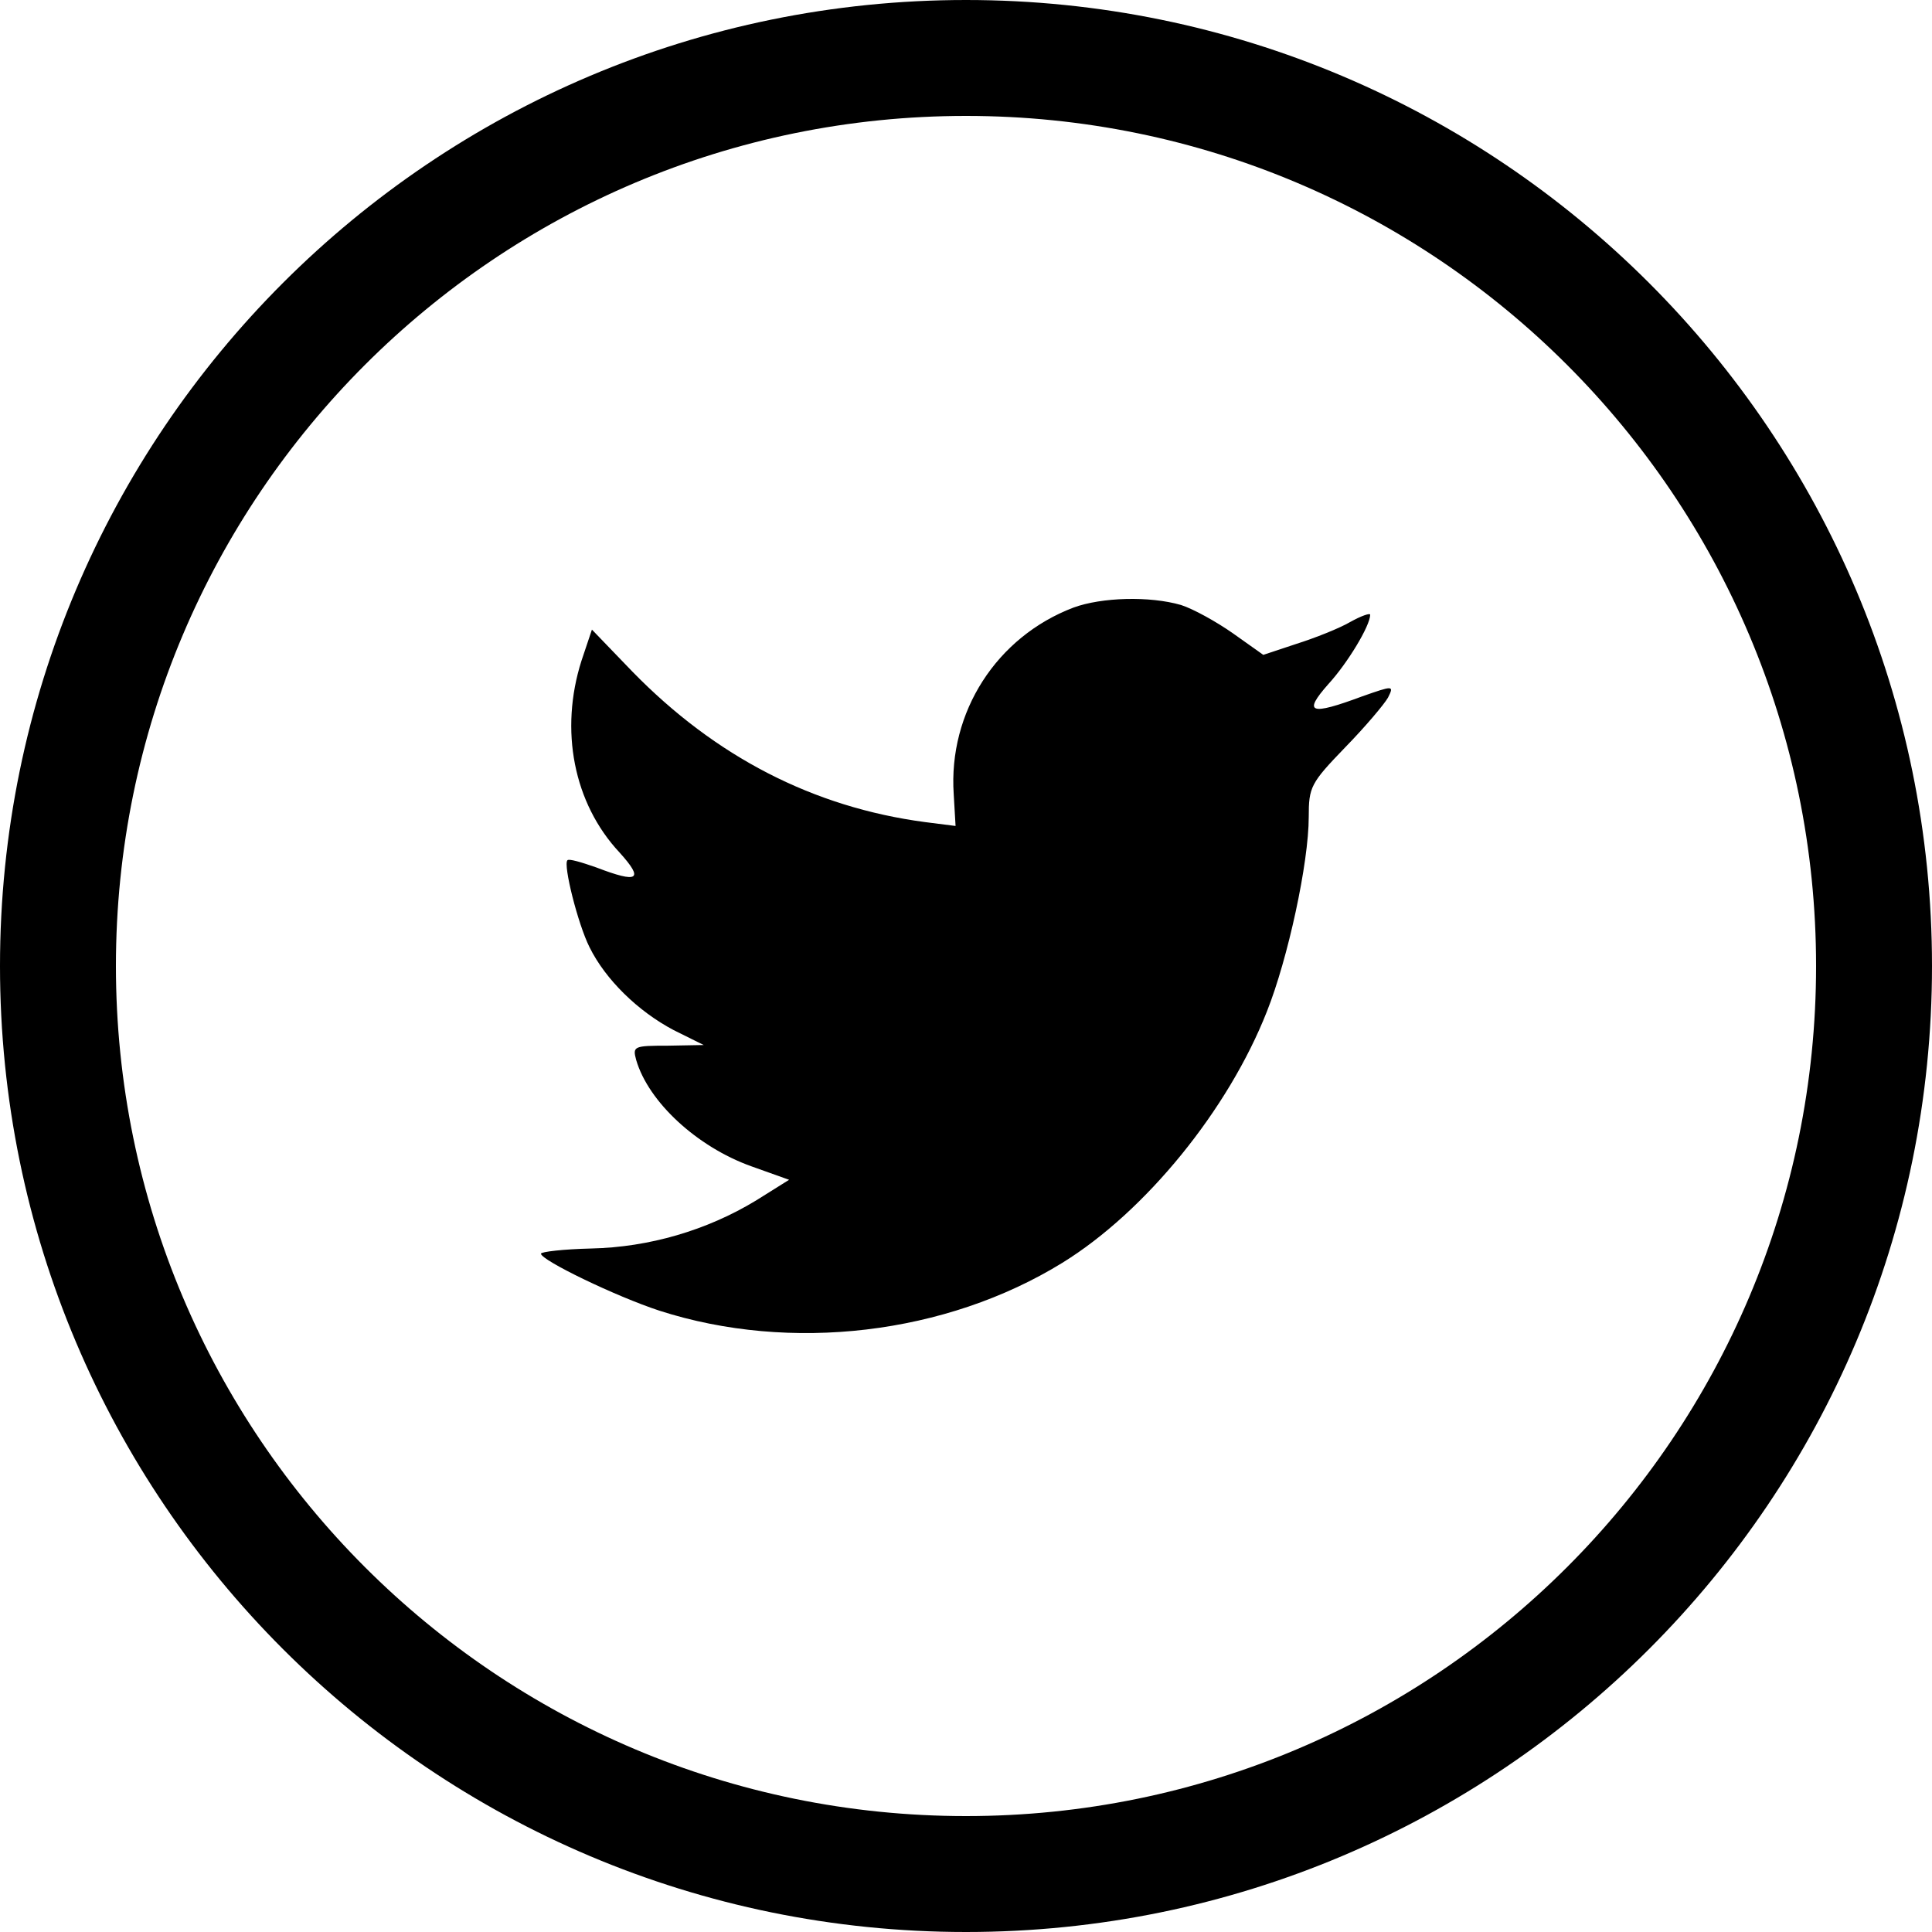
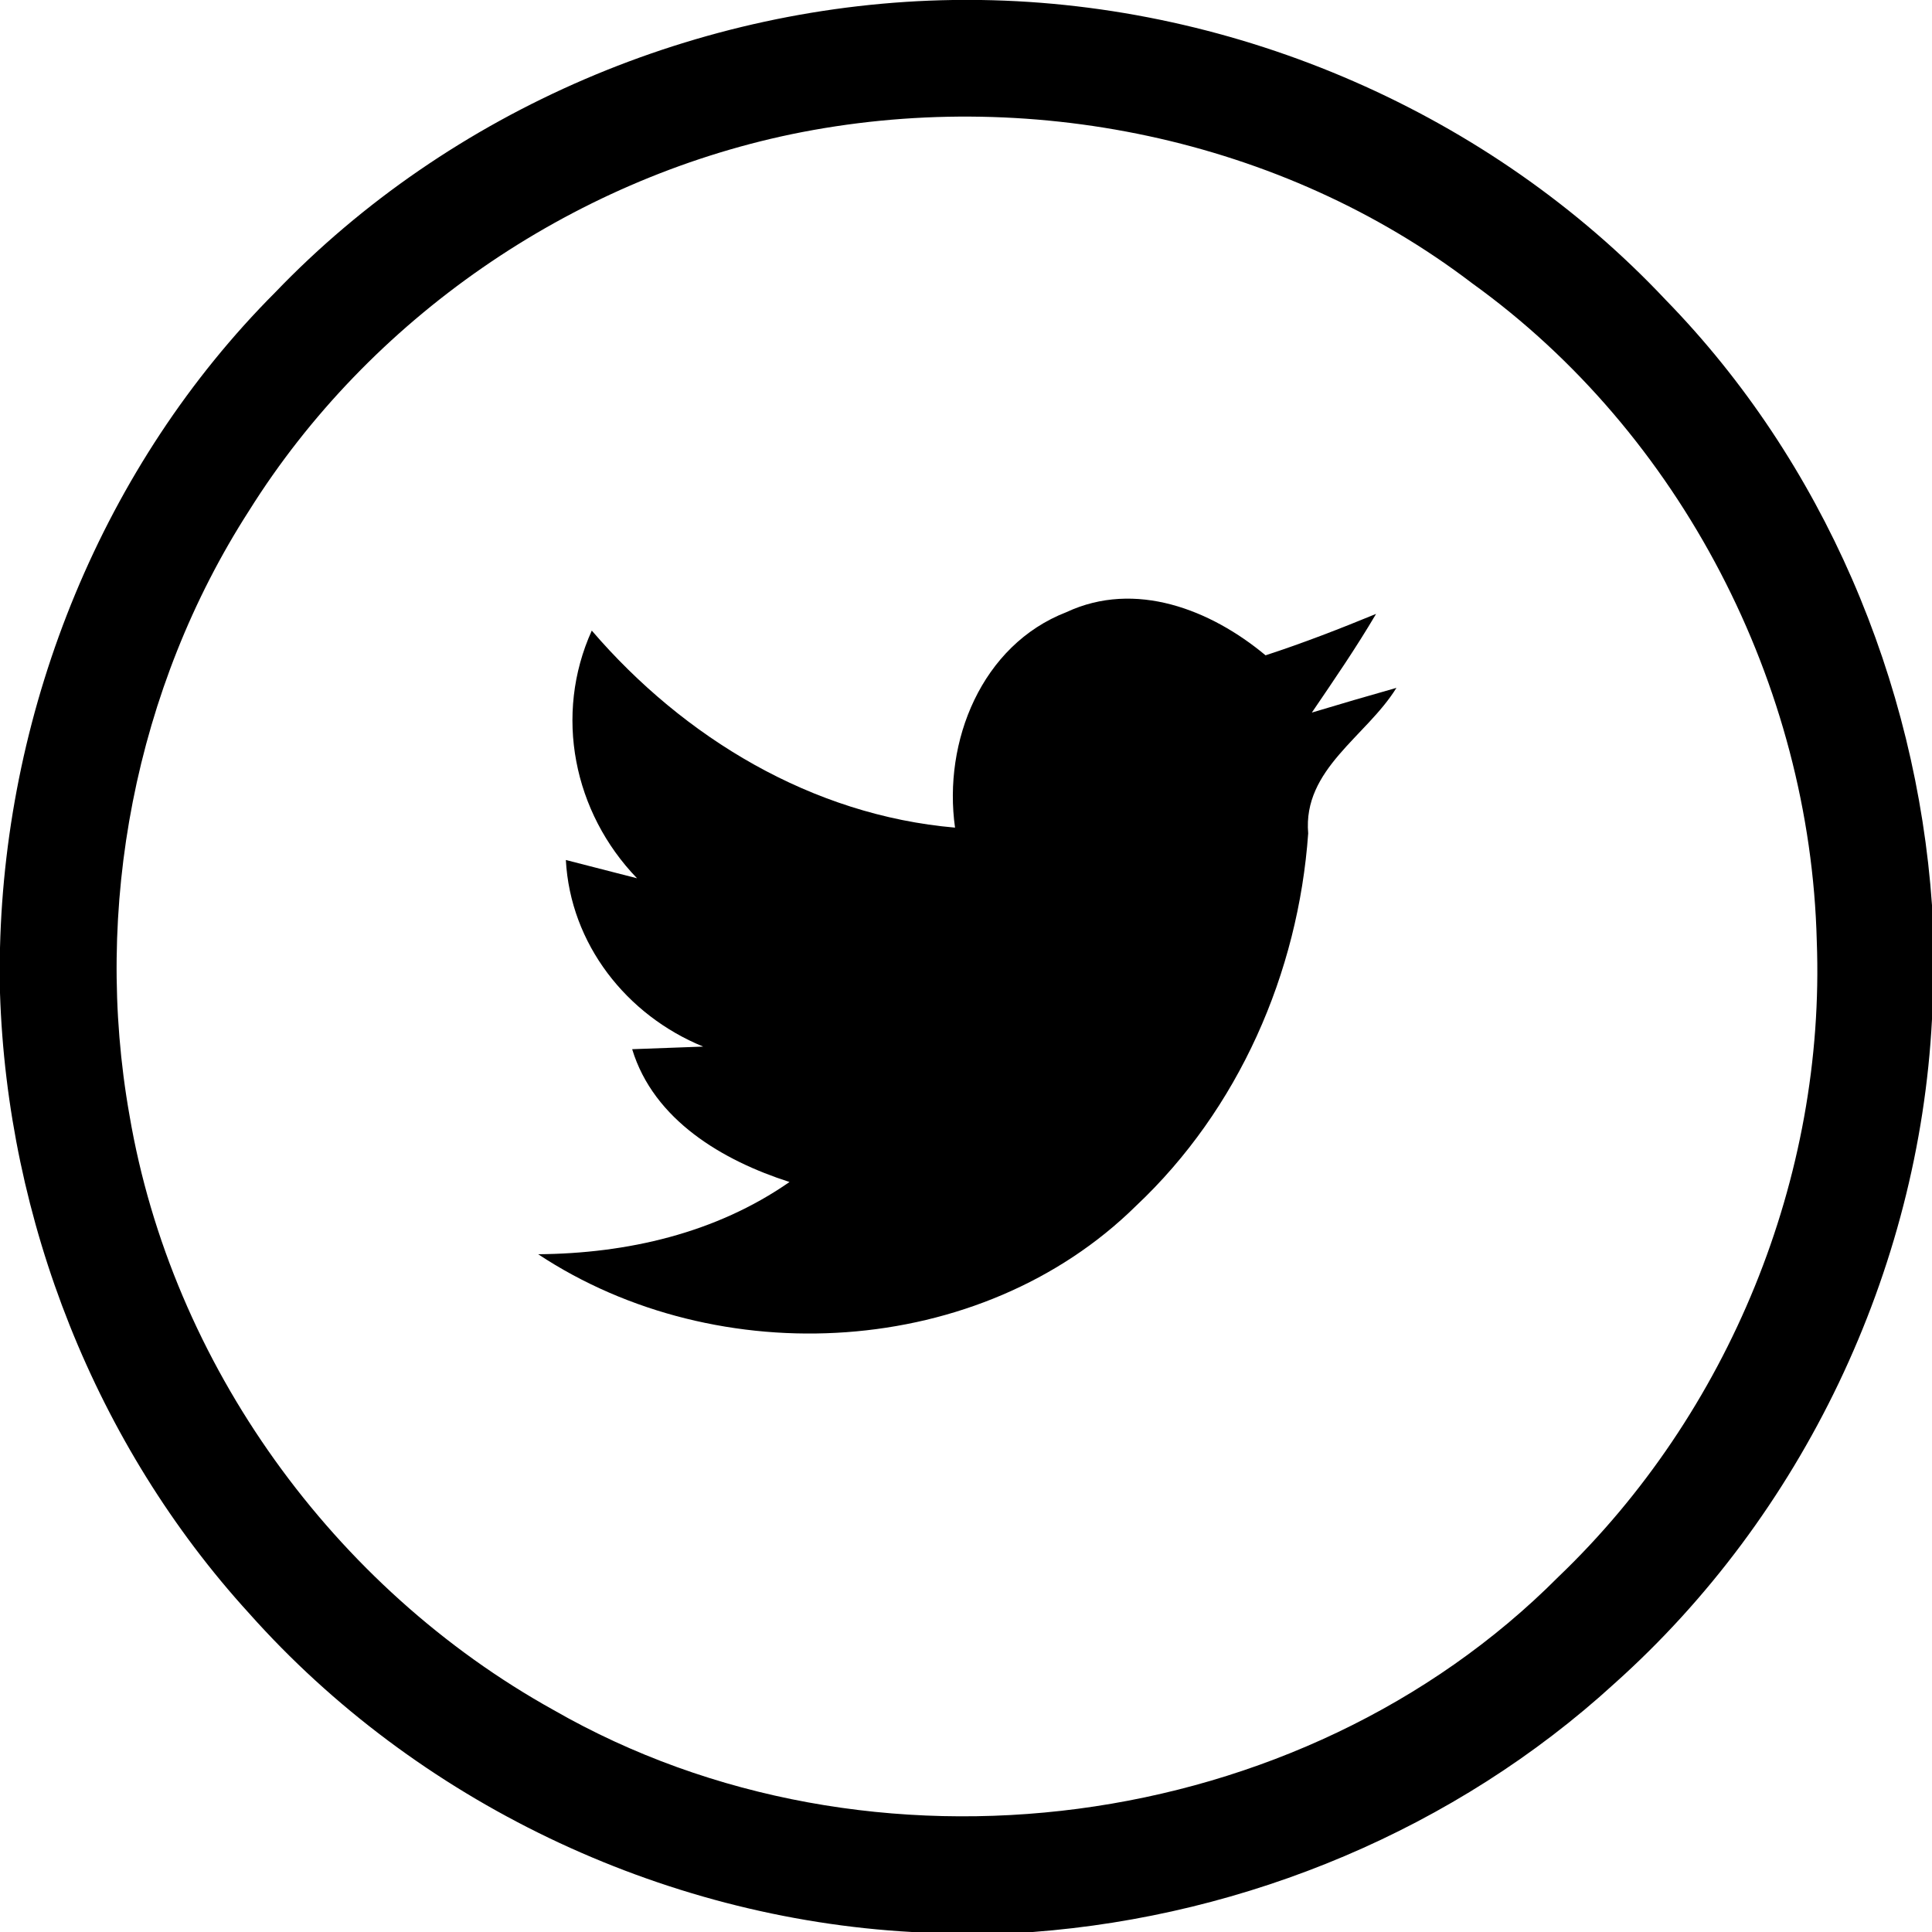
- <svg xmlns="http://www.w3.org/2000/svg" width="50px" height="50px" viewBox="0 0 50 50" version="1.1">
-   <description>Created with Sketch (http://www.bohemiancoding.com/sketch)</description>
-   <defs />
-   <g id="Page-1" stroke="none" stroke-width="1" fill="none" fill-rule="evenodd">
-     <g id="Twitter" fill="#000000">
-       <path d="M25,50 C38.807,50 50,38.807 50,25 C50,11.193 38.807,0 25,0 C11.193,0 0,11.193 0,25 C0,38.807 11.193,50 25,50 Z M25,47 C37.15,47 47,37.15 47,25 C47,12.85 37.15,3 25,3 C12.85,3 3,12.85 3,25 C3,37.15 12.85,47 25,47 Z M24.682,20.554 L24.73,21.376 L23.935,21.275 C21.042,20.89 18.515,19.582 16.369,17.384 L15.319,16.294 L15.049,17.099 C14.477,18.894 14.842,20.789 16.035,22.064 C16.671,22.768 16.527,22.869 15.431,22.449 C15.049,22.315 14.715,22.215 14.684,22.265 C14.572,22.382 14.954,23.909 15.256,24.512 C15.669,25.351 16.512,26.173 17.434,26.659 L18.212,27.045 L17.291,27.062 C16.4,27.062 16.369,27.078 16.464,27.431 C16.782,28.521 18.038,29.678 19.437,30.181 L20.422,30.533 L19.564,31.07 C18.292,31.842 16.798,32.278 15.303,32.311 C14.588,32.328 14,32.395 14,32.445 C14,32.613 15.939,33.552 17.068,33.921 C20.454,35.011 24.476,34.542 27.496,32.68 C29.642,31.355 31.788,28.722 32.789,26.173 C33.33,24.814 33.87,22.332 33.87,21.141 C33.87,20.37 33.918,20.269 34.808,19.347 C35.333,18.81 35.826,18.223 35.921,18.055 C36.08,17.737 36.064,17.737 35.253,18.022 C33.902,18.525 33.711,18.458 34.379,17.703 C34.872,17.166 35.46,16.194 35.46,15.909 C35.46,15.858 35.221,15.942 34.951,16.093 C34.665,16.261 34.029,16.512 33.552,16.663 L32.694,16.948 L31.915,16.395 C31.486,16.093 30.882,15.758 30.564,15.657 C29.753,15.422 28.513,15.456 27.782,15.724 C25.795,16.479 24.539,18.424 24.682,20.554 C24.682,20.554 24.539,18.424 24.682,20.554 Z M24.682,20.554" id="Oval-1" />
-     </g>
-   </g>
+ <svg xmlns="http://www.w3.org/2000/svg" width="50px" height="50px" viewBox="0 0 111 111" version="1.1">
+   <description>Find me on Twitter</description>
+   <path class="outercircle" d=" M 54.74 0.00 L 56.37 0.00 C 71.09 0.22 85.60 6.49 95.70 17.23 C 104.75 26.51 110.10 39.11 111.00 52.01 L 111.00 58.56 C 110.25 73.03 103.56 87.07 92.75 96.73 C 83.63 105.07 71.64 110.07 59.34 111.00 L 52.39 111.00 C 37.95 110.20 23.93 103.50 14.31 92.69 C 5.48 83.01 0.42 70.12 0.00 57.05 L 0.00 54.46 C 0.34 40.52 5.93 26.71 15.80 16.81 C 25.87 6.31 40.21 0.22 54.74 0.00 M 45.48 7.71 C 32.76 10.36 21.21 18.32 14.31 29.34 C 7.76 39.52 5.33 52.18 7.44 64.08 C 9.87 78.37 19.16 91.23 31.81 98.25 C 50.00 108.69 74.72 105.48 89.53 90.60 C 99.33 81.22 104.89 67.63 104.38 54.07 C 104.01 39.34 96.57 24.91 84.60 16.29 C 73.62 7.91 58.95 4.93 45.48 7.71 Z" />
+   <path class="innericon" d=" M 61.27 35.17 C 65.23 33.32 69.57 35.03 72.71 37.65 C 74.86 36.95 76.97 36.13 79.06 35.27 C 77.92 37.21 76.64 39.07 75.37 40.94 C 76.99 40.45 78.61 39.98 80.23 39.52 C 78.51 42.31 74.84 44.19 75.16 47.88 C 74.59 55.91 71.16 63.74 65.27 69.28 C 56.34 78.09 41.26 78.90 30.92 72.06 C 36.02 72.02 41.12 70.86 45.36 67.91 C 41.53 66.68 37.56 64.36 36.32 60.28 C 37.34 60.24 39.38 60.17 40.40 60.13 C 35.99 58.33 32.77 54.23 32.51 49.41 C 33.53 49.67 35.57 50.20 36.60 50.46 C 32.95 46.68 31.81 41.07 34.00 36.23 C 39.30 42.40 46.66 46.84 54.87 47.55 C 54.17 42.61 56.39 37.06 61.27 35.17 Z" />
</svg>
